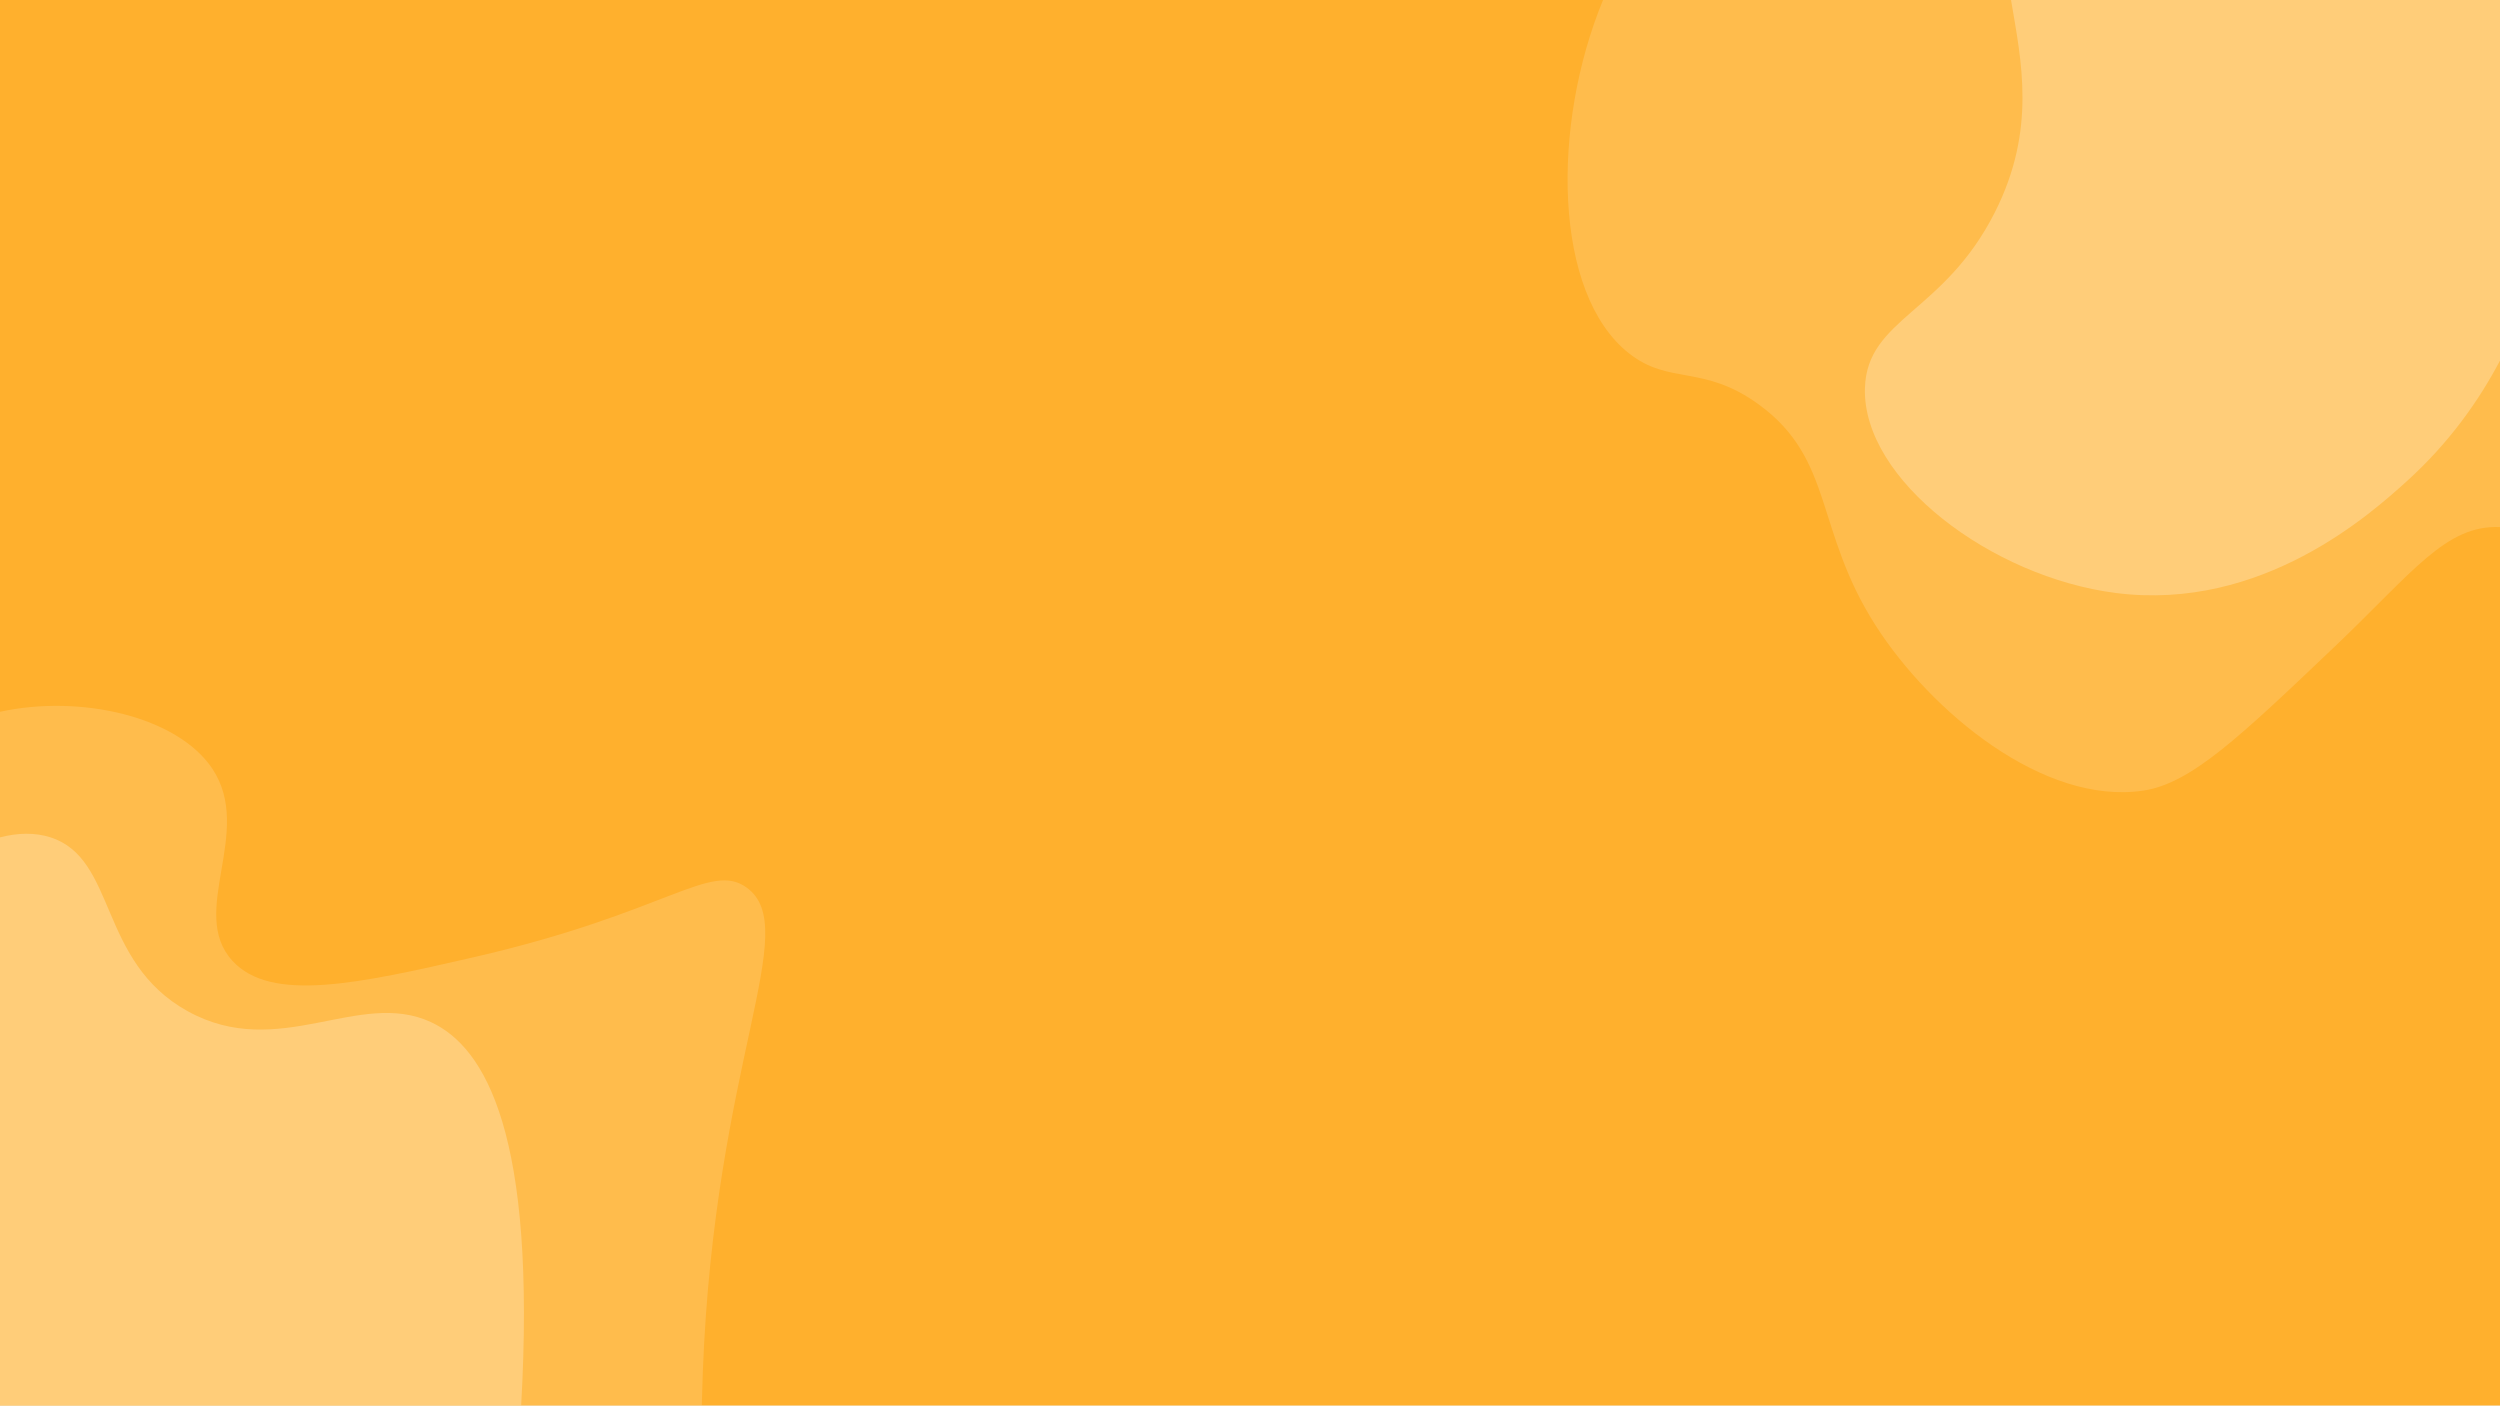
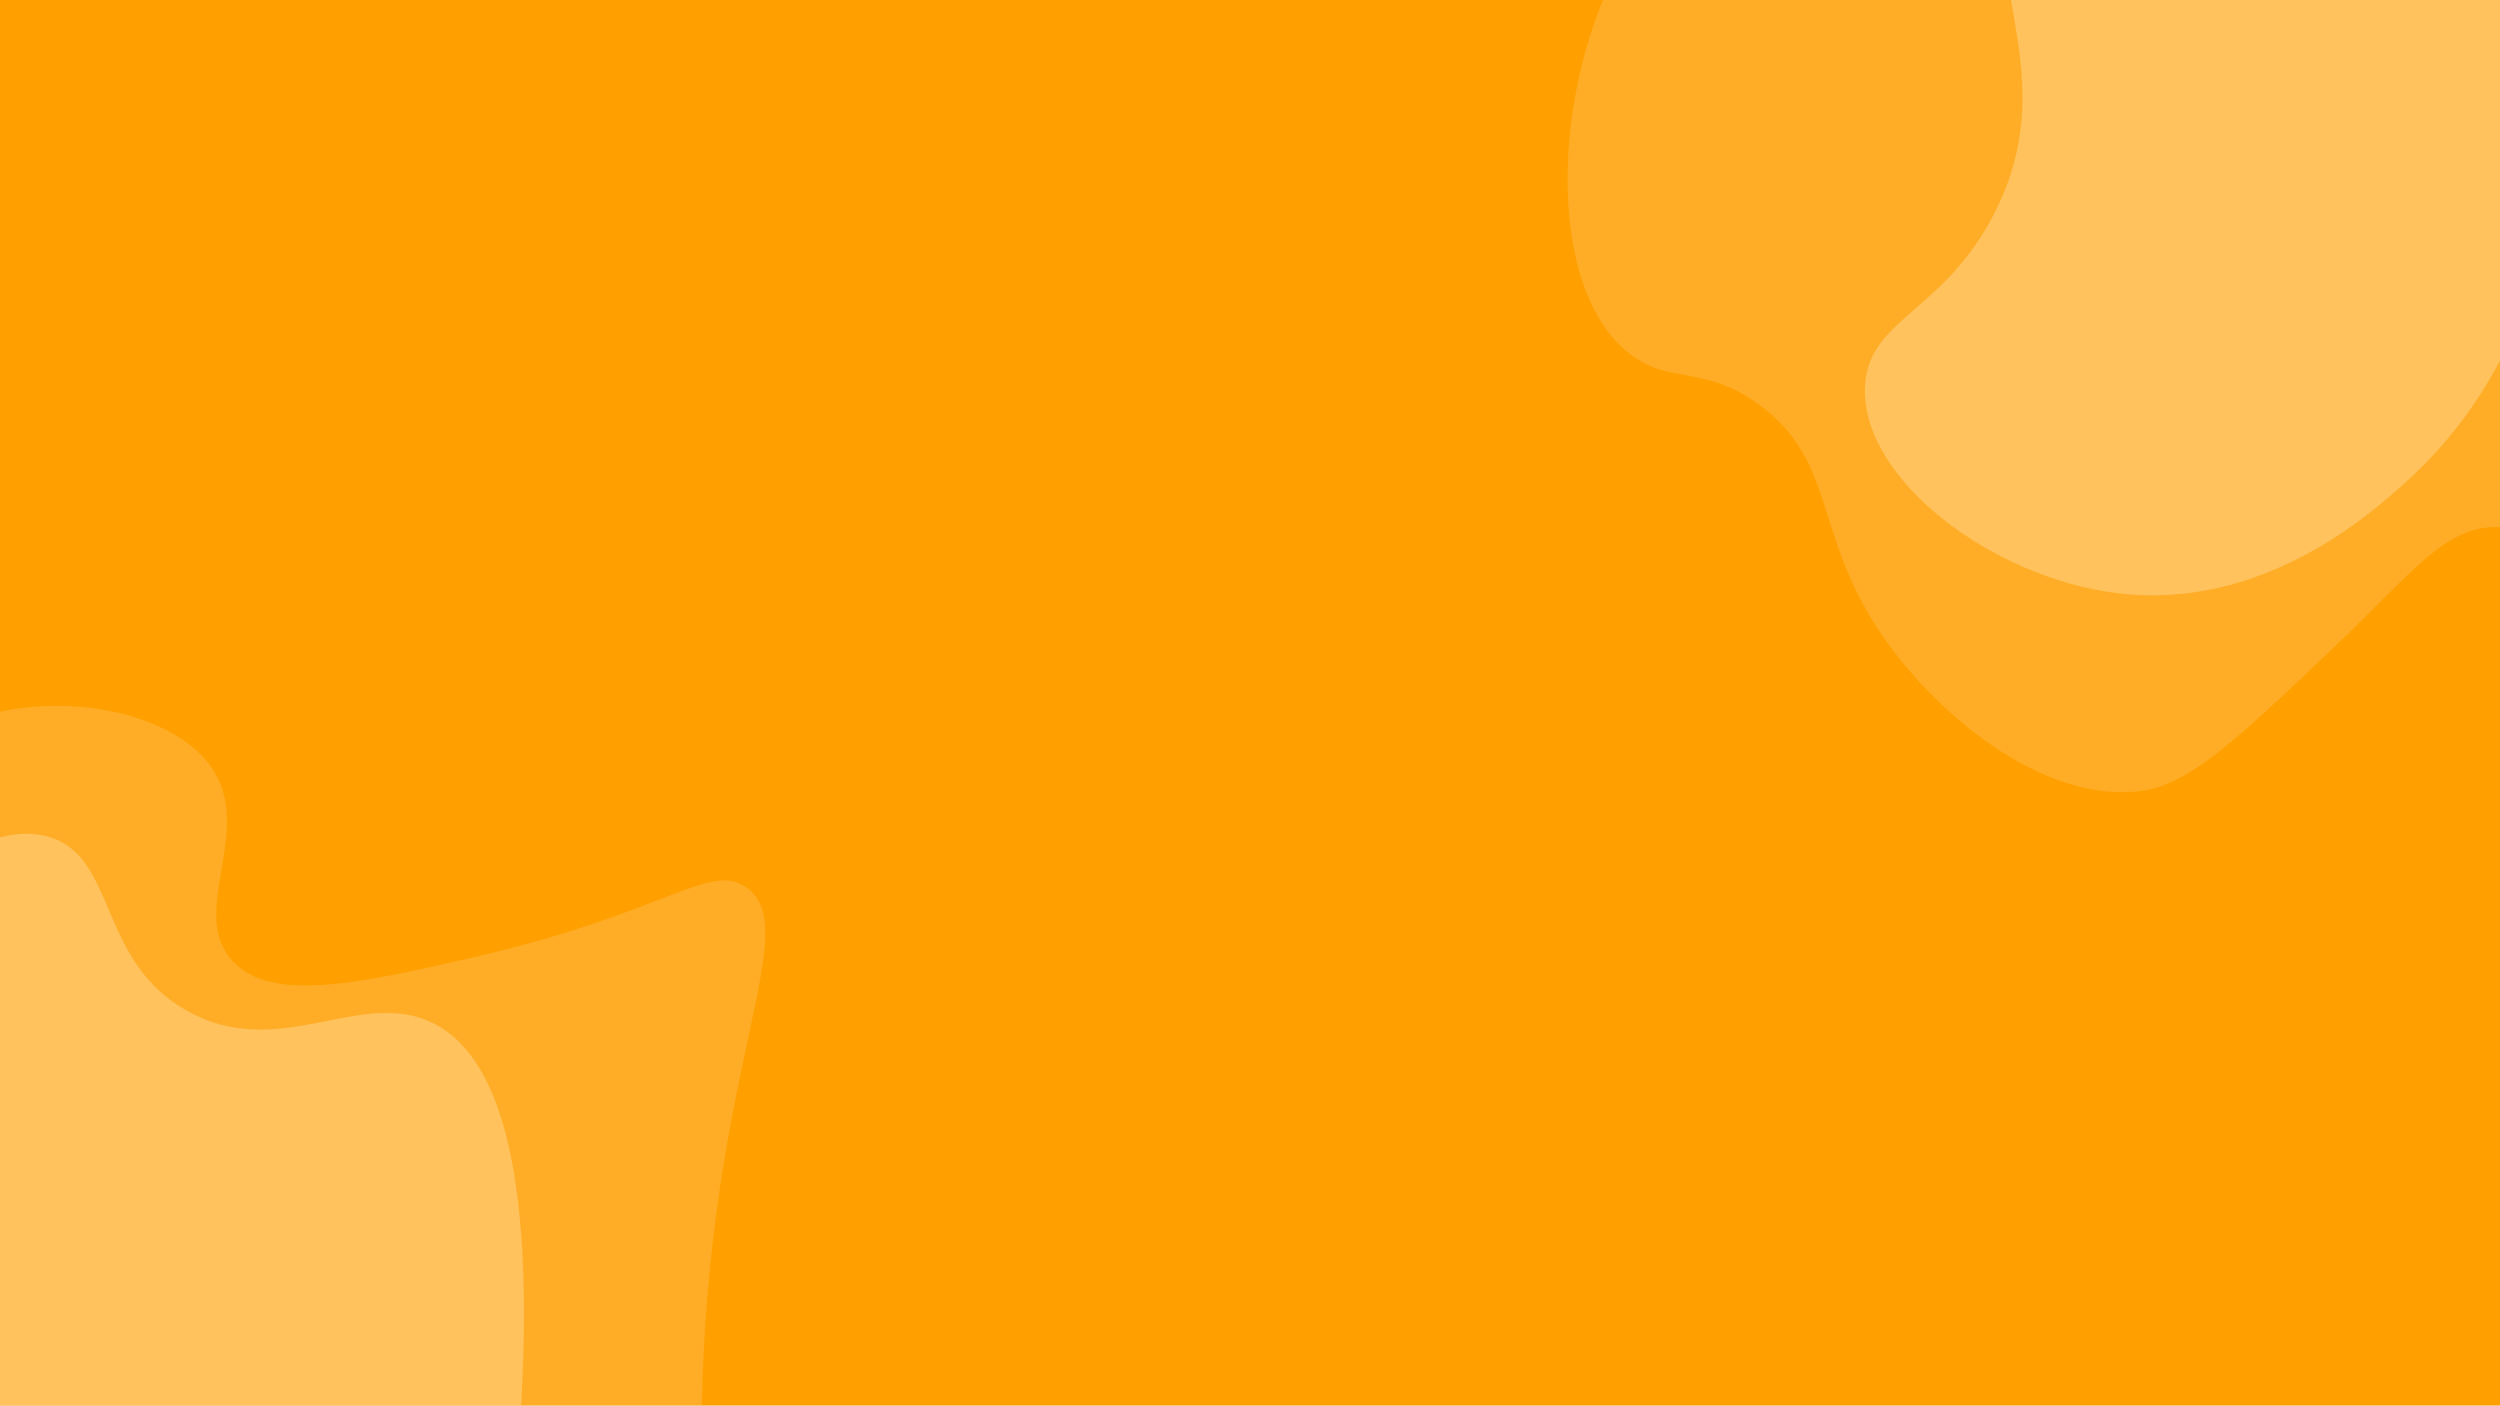
<svg xmlns="http://www.w3.org/2000/svg" width="1366" height="768" viewBox="0 0 1366 768" fill="none">
  <g clip-path="url(#clip0_707_6)">
-     <rect width="1366" height="768" fill="#FFB02D" />
+     <rect width="1366" height="768" fill="#FF9F00" />
    <path opacity="0.5" d="M1366 0V288C1336.45 286.65 1318.35 312.68 1276 353C1223.38 403.09 1197.07 428.14 1171 432C1116.61 440.06 1055.12 388.92 1025 342C991.38 289.62 1002.4 251.13 961 221C930.61 198.88 912.2 210.56 890 193C848.64 160.29 847.62 68.43 875.91 0H1366Z" fill="white" fill-opacity="0.3" />
    <path opacity="0.5" d="M384 750C383.74 756.9 383.59 762.83 383.46 768H0V388.93C44.03 379.3 96.98 391.51 116 420C139.04 454.51 102.55 498.32 127 525C148.04 547.96 195.35 537.64 259 523C364.65 498.69 388.09 470.52 408 485C438.72 507.34 390.39 579.86 384 750Z" fill="white" fill-opacity="0.3" />
    <path opacity="0.5" d="M284.76 768H0V457.54C9.79 455.01 19.09 454.82 27.5 457.5C63.99 469.15 53.51 525.37 102.5 552.5C152.34 580.1 196.13 540.17 235.5 558.5C265.35 572.4 293.15 620.02 284.76 768Z" fill="white" fill-opacity="0.5" />
    <path opacity="0.5" d="M1366 0V197.01C1354.56 218.78 1338.26 241.99 1315 263C1295.67 280.46 1236.09 334.26 1156 324C1088.09 315.3 1017.48 262.07 1019 212C1020.16 173.88 1062.12 171.21 1090 116C1112.85 70.76 1104.44 33.41 1098.83 0H1366Z" fill="white" fill-opacity="0.5" />
  </g>
  <defs>
    <clipPath id="clip0_707_6">
      <rect width="1366" height="768" fill="white" />
    </clipPath>
  </defs>
</svg>
